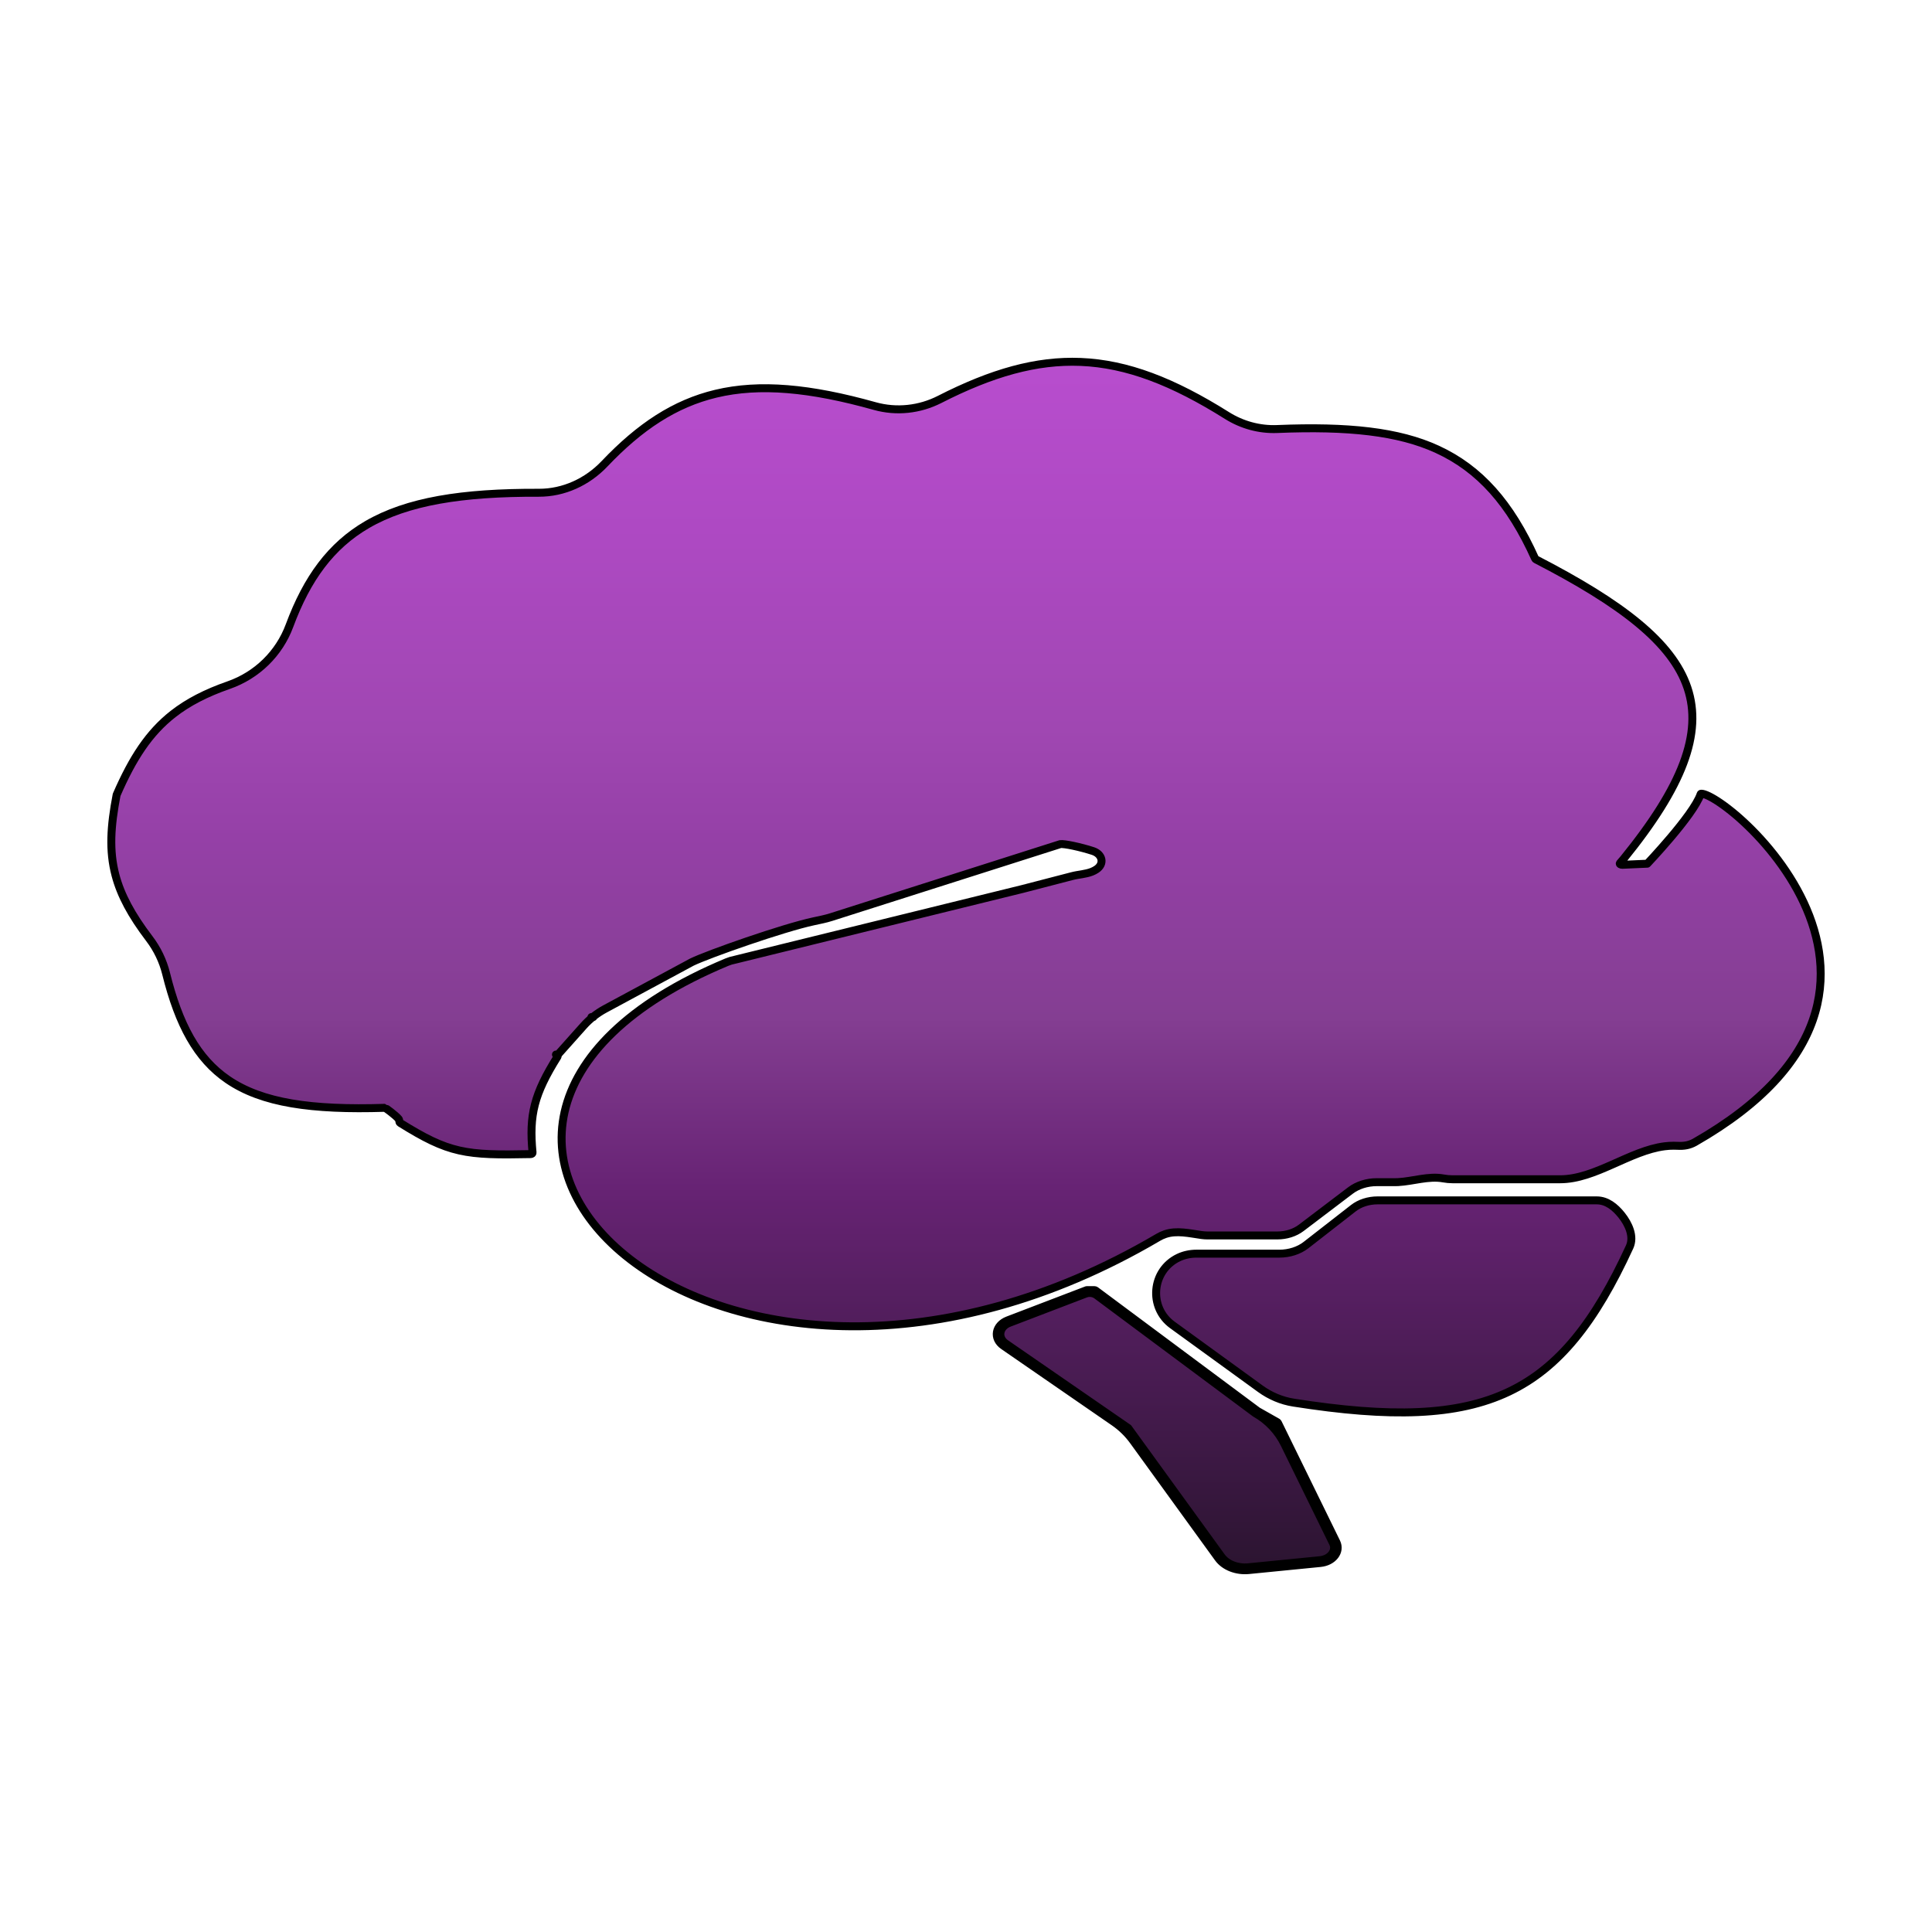
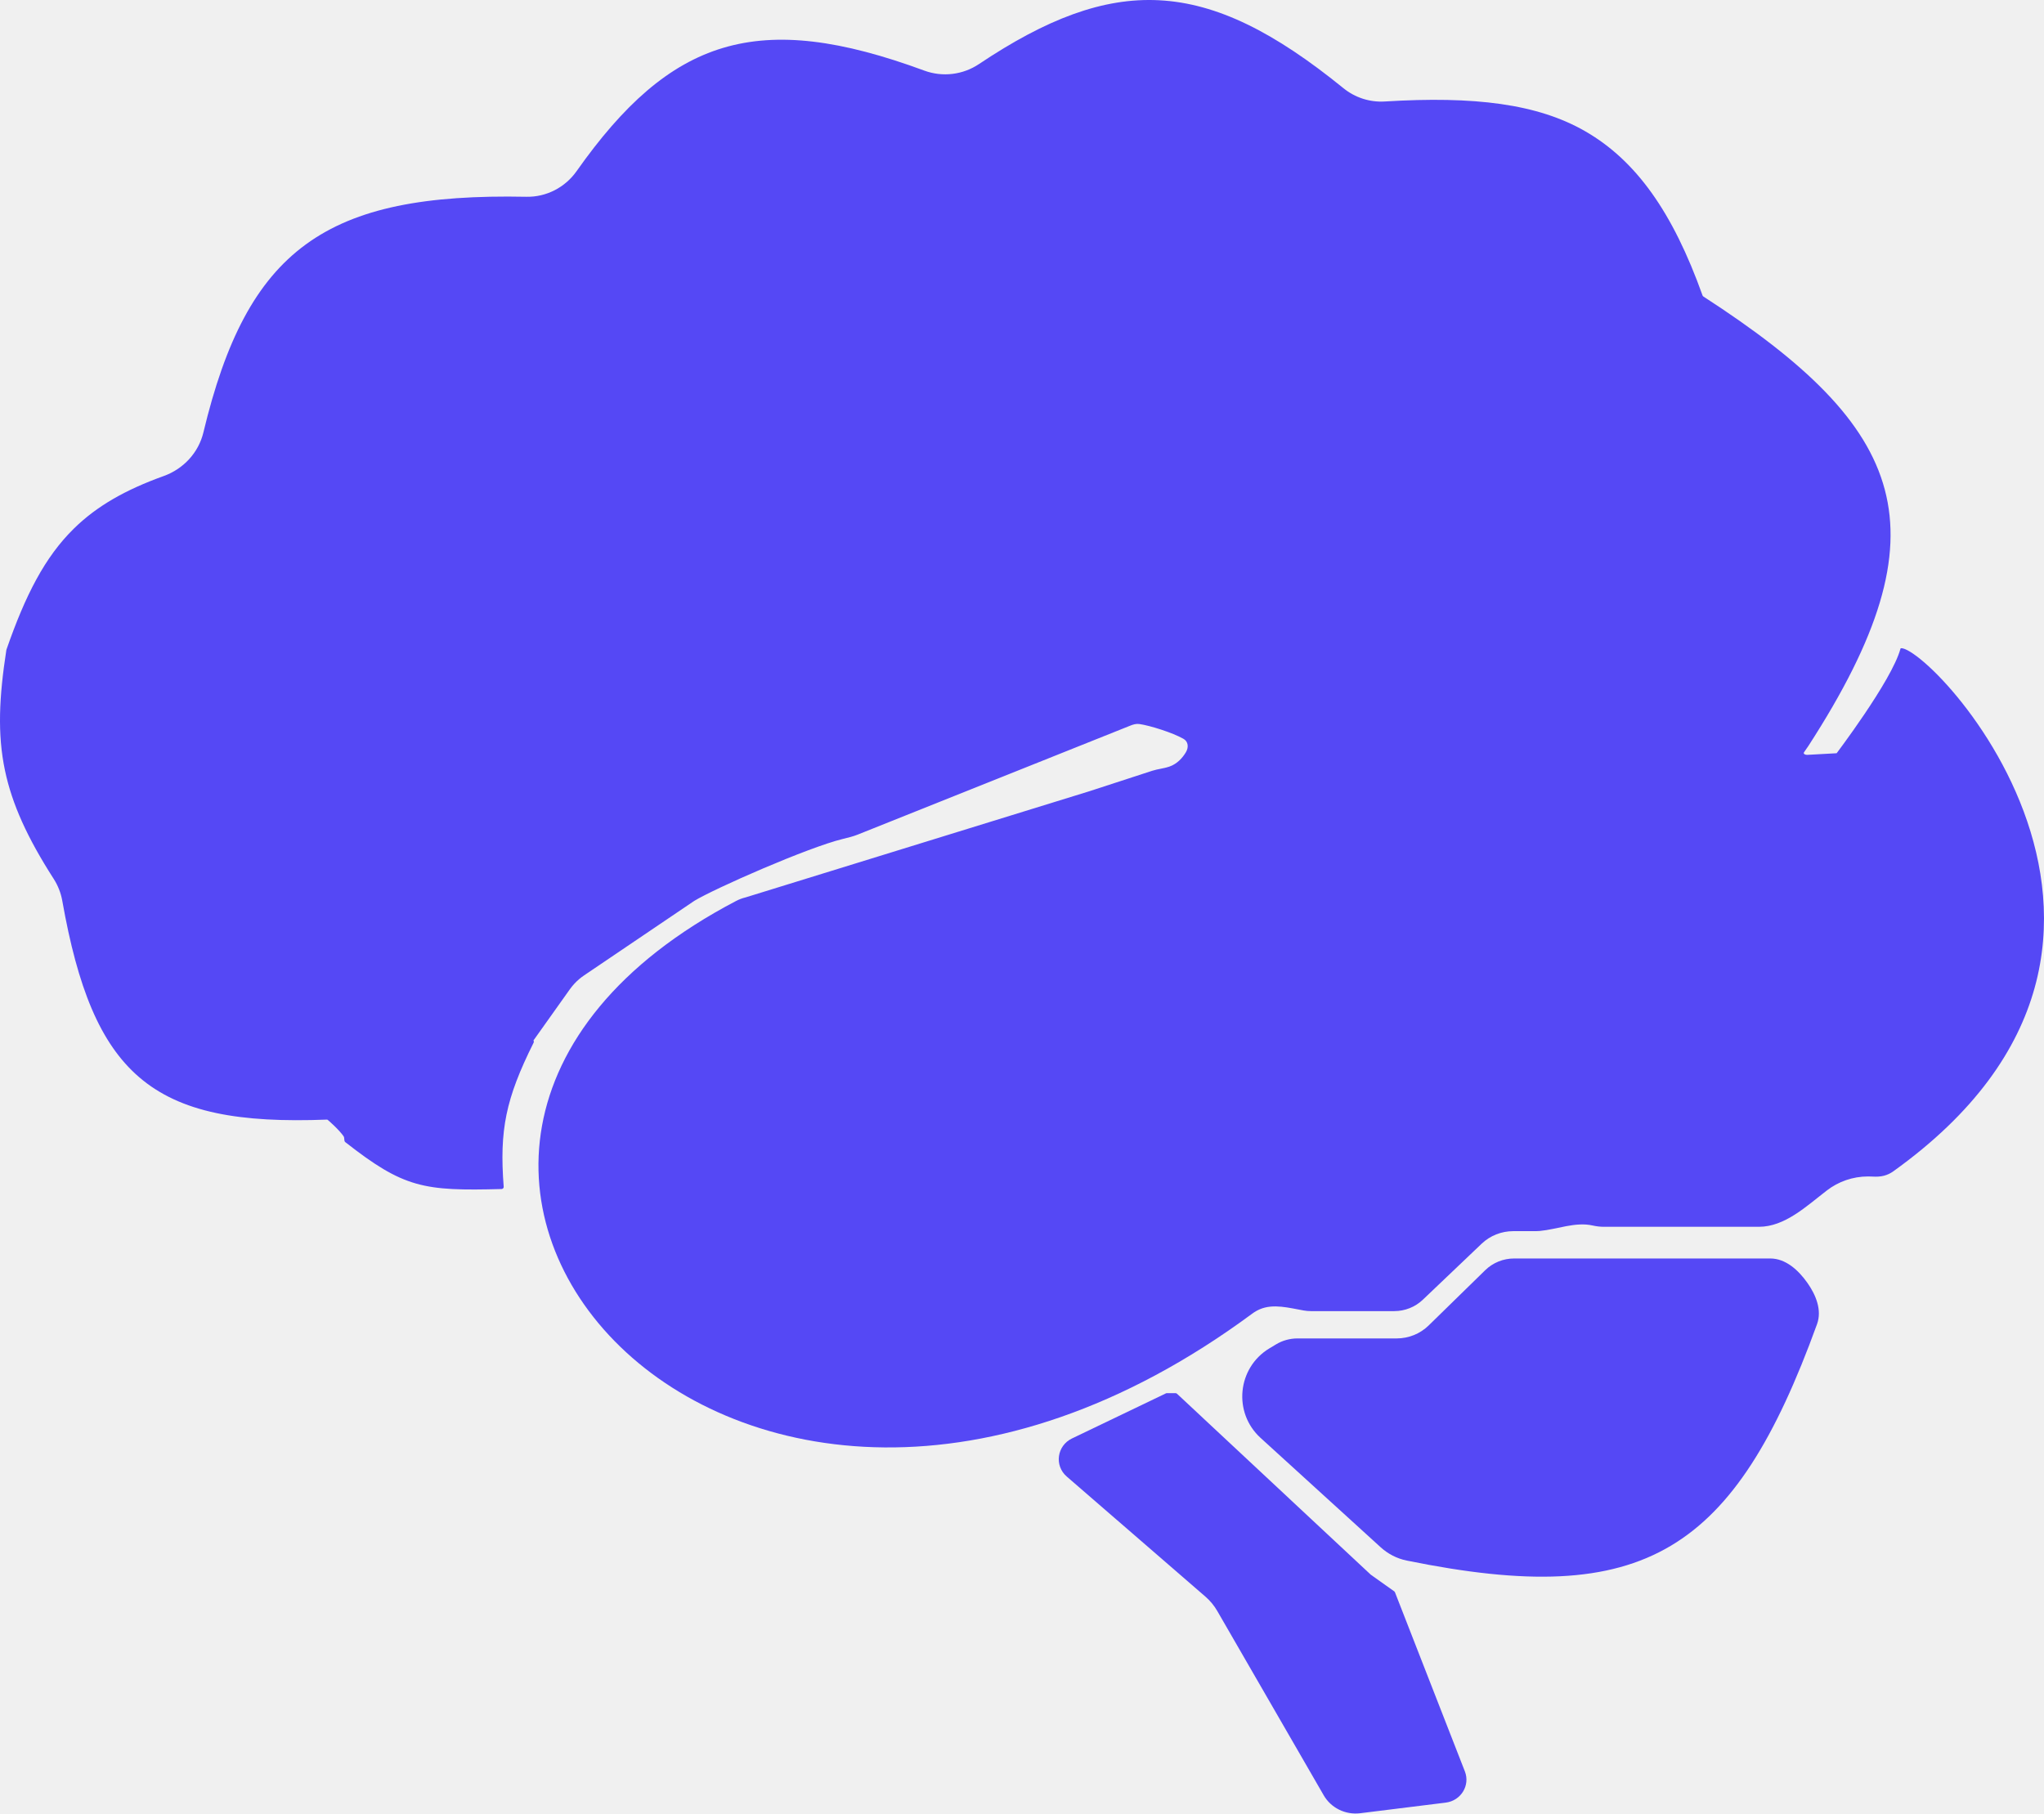
- <svg xmlns="http://www.w3.org/2000/svg" width="216" height="216" viewBox="0 0 216 216" fill="none">
-   <rect width="216" height="216" fill="white" />
-   <svg x="12" y="40" width="192" height="136" viewBox="0 0 216 153" fill="none">
-     <path d="M124.302 117.315C124.259 117.284 124.203 117.266 124.145 117.266H123.239C123.222 117.266 123.205 117.268 123.188 117.271L123.14 117.284L113.261 121.063C111.67 121.672 111.381 123.342 112.707 124.257L126.631 133.865C127.565 134.509 128.382 135.308 129.048 136.227L139.737 150.976C140.506 152.037 142.024 152.63 143.576 152.476L152.571 151.587C154.172 151.428 155.16 150.145 154.585 148.971L147.232 133.959C147.22 133.935 147.201 133.913 147.178 133.895L147.153 133.879L144.674 132.475L124.302 117.315Z" fill="url(#paint0_linear_2_5)" />
-     <path d="M156.724 106.96C157.532 106.332 158.626 105.979 159.767 105.979H187.338C188.612 105.979 189.64 106.824 190.438 107.817C191.351 108.954 192.07 110.52 191.461 111.845C187.142 121.239 182.613 127.036 176.265 130.05C169.789 133.125 161.366 133.33 149.201 131.416C147.688 131.178 146.257 130.569 145.018 129.67L133.955 121.642C130.922 119.441 131.343 114.797 134.722 113.178C135.401 112.853 136.182 112.681 136.978 112.681H147.409C148.67 112.681 149.88 112.291 150.772 111.596L156.724 106.96Z" fill="url(#paint1_linear_2_5)" />
-     <path d="M56.619 87.719C56.616 87.716 56.613 87.713 56.61 87.71L59.884 84.04C60.247 83.633 60.642 83.257 61.065 82.916C61.544 82.529 62.058 82.187 62.602 81.894L73.525 76.008C75.591 75.006 84.945 71.714 88.846 70.878C89.584 70.72 90.323 70.579 91.042 70.35L119.856 61.171C120.332 61.088 122.434 61.539 123.963 62.039C125.166 62.434 125.454 63.65 124.397 64.347C124.226 64.46 124.036 64.562 123.823 64.646C123.035 64.957 122.159 64.982 121.338 65.195L115.1 66.814L78.924 75.716C78.586 75.78 78.241 75.883 77.934 76.011C65.335 81.265 59.042 88.097 57.513 94.855C55.983 101.613 59.21 108.332 65.742 113.376C78.703 123.384 104.702 126.791 132.176 110.627C132.45 110.466 132.744 110.329 133.045 110.226C134.502 109.728 136.112 110.127 137.636 110.339C137.885 110.373 138.138 110.391 138.393 110.391H147.154C148.276 110.391 149.353 110.05 150.157 109.44L156.352 104.74C157.24 104.066 158.431 103.689 159.671 103.689H162.047C162.151 103.689 162.254 103.686 162.356 103.681C164.245 103.575 166.18 102.882 168.041 103.219C168.428 103.289 168.821 103.324 169.214 103.324H182.729C187.147 103.324 191.492 99.73 195.874 99.175C196.244 99.128 196.623 99.104 197.01 99.104C197.173 99.104 197.334 99.108 197.494 99.116C197.889 99.137 198.286 99.125 198.673 99.042C199.021 98.967 199.358 98.84 199.667 98.664C208.29 93.74 212.726 88.436 214.517 83.286C216.346 78.031 215.428 72.916 213.359 68.498C211.289 64.08 208.071 60.367 205.316 57.925C203.937 56.703 202.68 55.806 201.749 55.298C201.279 55.041 200.911 54.895 200.662 54.847C200.536 54.823 200.469 54.829 200.44 54.837C200.426 54.842 200.412 54.846 200.4 54.881C200.166 55.564 199.616 56.462 198.935 57.415C198.252 58.371 197.428 59.395 196.633 60.334C195.839 61.273 195.073 62.129 194.506 62.75C194.222 63.061 193.988 63.313 193.824 63.487C193.786 63.528 193.752 63.564 193.722 63.596L193.718 63.6L193.687 63.633L190.547 63.771C190.379 63.778 190.144 63.682 190.255 63.555L190.718 63.019C198.117 53.907 200.666 47.255 198.747 41.518C196.826 35.776 190.412 30.891 179.673 25.352C179.631 25.331 179.6 25.3 179.584 25.263C176.452 18.284 172.601 13.967 167.267 11.513C162.416 9.281 156.059 8.592 147.137 8.962C144.909 9.054 142.709 8.447 140.821 7.261C134.04 3.001 128.263 0.759 122.416 0.521C116.841 0.294 111.241 1.892 104.689 5.235C102.168 6.522 99.255 6.838 96.53 6.075C88.381 3.793 82.043 3.204 76.54 4.519C71.375 5.753 66.983 8.654 62.532 13.337C60.371 15.611 57.405 16.989 54.268 16.977C44.589 16.94 37.699 18.054 32.658 20.992C28.132 23.631 25.127 27.721 22.91 33.699C21.608 37.208 18.796 39.942 15.262 41.174C12.423 42.164 10.165 43.323 8.28 44.796C5.228 47.18 3.171 50.372 1.177 54.952L1.167 54.982C0.407 58.926 0.214 62.012 1.025 65.08C1.691 67.599 3.031 70.097 5.271 73.042C6.268 74.353 6.995 75.853 7.392 77.451C8.992 83.895 11.292 88.152 15.14 90.786C19.467 93.749 25.701 94.627 34.92 94.338C34.974 94.337 36.228 95.24 36.646 95.744C36.762 95.884 36.667 96.133 36.822 96.229C39.884 98.138 41.94 99.174 44.271 99.702C46.596 100.228 49.175 100.246 53.262 100.159C53.324 100.157 53.382 100.136 53.424 100.1C53.465 100.065 53.486 100.017 53.482 99.969C53.253 97.594 53.304 95.753 53.778 93.921C54.251 92.087 55.15 90.252 56.63 87.89C56.664 87.836 56.66 87.771 56.619 87.719Z" fill="url(#paint2_linear_2_5)" />
-     <path d="M56.427 87.636C56.505 87.636 56.577 87.668 56.619 87.719C56.66 87.771 56.664 87.836 56.63 87.89C55.15 90.252 54.251 92.087 53.778 93.921C53.304 95.753 53.253 97.594 53.482 99.969C53.486 100.017 53.465 100.065 53.424 100.1C53.382 100.136 53.324 100.157 53.262 100.159C49.175 100.246 46.596 100.228 44.271 99.702C41.94 99.174 39.884 98.138 36.822 96.229C36.667 96.133 36.762 95.884 36.646 95.744C36.228 95.24 34.974 94.337 34.92 94.338C25.701 94.627 19.467 93.749 15.14 90.786C11.292 88.152 8.992 83.895 7.392 77.451C6.995 75.853 6.268 74.353 5.271 73.042C3.031 70.097 1.691 67.599 1.025 65.08C0.214 62.012 0.407 58.926 1.167 54.982L1.177 54.952C3.171 50.372 5.228 47.18 8.28 44.796C10.165 43.323 12.423 42.164 15.262 41.174C18.796 39.942 21.608 37.208 22.91 33.699C25.127 27.721 28.132 23.631 32.658 20.992C37.699 18.054 44.589 16.94 54.268 16.977C57.405 16.989 60.371 15.611 62.532 13.337C66.983 8.654 71.375 5.753 76.54 4.519C82.043 3.204 88.381 3.793 96.53 6.075C99.255 6.838 102.168 6.522 104.689 5.235C111.241 1.892 116.841 0.294 122.416 0.521C128.263 0.759 134.04 3.001 140.821 7.261C142.709 8.447 144.909 9.054 147.137 8.962C156.059 8.592 162.416 9.281 167.267 11.513C172.601 13.967 176.452 18.284 179.584 25.263C179.6 25.3 179.631 25.331 179.673 25.352C190.412 30.891 196.826 35.776 198.747 41.518C200.666 47.255 198.117 53.907 190.718 63.019L190.255 63.555C190.144 63.682 190.379 63.778 190.547 63.771L193.687 63.633M60.886 82.923C60.965 82.982 61.182 82.852 61.123 82.923M193.687 63.633L193.718 63.6M193.687 63.633C193.697 63.623 193.707 63.612 193.718 63.6M56.61 87.71L59.884 84.04C60.658 83.172 61.578 82.446 62.602 81.894L73.525 76.008C75.591 75.006 84.945 71.714 88.846 70.878C89.584 70.72 90.323 70.579 91.042 70.35L119.856 61.171C120.332 61.088 122.434 61.539 123.963 62.039C125.166 62.434 125.454 63.65 124.397 64.347C124.226 64.46 124.036 64.562 123.823 64.646C123.035 64.957 122.159 64.982 121.338 65.195L115.1 66.814L78.924 75.716C78.586 75.78 78.241 75.883 77.934 76.011C65.335 81.265 59.042 88.097 57.513 94.855C55.983 101.613 59.21 108.332 65.742 113.376C78.703 123.384 104.702 126.791 132.176 110.627C132.45 110.466 132.744 110.329 133.045 110.226C134.502 109.728 136.112 110.127 137.636 110.339C137.885 110.373 138.138 110.391 138.393 110.391H147.154C148.276 110.391 149.353 110.05 150.157 109.44L156.352 104.74C157.24 104.066 158.431 103.689 159.671 103.689H162.047C162.151 103.689 162.254 103.686 162.356 103.681C164.245 103.575 166.18 102.882 168.041 103.219C168.428 103.289 168.821 103.324 169.214 103.324L182.729 103.324C187.147 103.324 191.492 99.73 195.874 99.175C196.244 99.128 196.623 99.104 197.01 99.104C197.173 99.104 197.334 99.108 197.494 99.116C197.889 99.137 198.286 99.125 198.673 99.042C199.021 98.967 199.358 98.84 199.667 98.664C208.29 93.74 212.726 88.436 214.517 83.286C216.346 78.031 215.428 72.916 213.359 68.498C211.289 64.08 208.071 60.367 205.316 57.925C203.937 56.703 202.68 55.806 201.749 55.298C201.279 55.041 200.911 54.895 200.662 54.847C200.536 54.823 200.469 54.829 200.44 54.837C200.426 54.842 200.412 54.846 200.4 54.881C200.166 55.564 199.616 56.462 198.935 57.415C198.252 58.371 197.428 59.395 196.633 60.334C195.839 61.273 195.073 62.129 194.506 62.75C194.222 63.061 193.988 63.313 193.824 63.487C193.786 63.528 193.752 63.564 193.722 63.596M193.718 63.6L193.722 63.596M193.718 63.6C193.719 63.599 193.72 63.598 193.722 63.596M124.145 117.266C124.203 117.266 124.259 117.284 124.302 117.315L144.674 132.475L147.153 133.879L147.178 133.895C147.201 133.913 147.22 133.935 147.232 133.959L154.585 148.971C155.16 150.145 154.172 151.428 152.571 151.587L143.576 152.476C142.024 152.63 140.506 152.037 139.737 150.976L129.048 136.227C128.382 135.308 127.565 134.509 126.631 133.865L112.707 124.257C111.381 123.342 111.67 121.672 113.261 121.063L123.14 117.284L123.188 117.271C123.205 117.268 123.222 117.266 123.239 117.266H124.145ZM113.46 121.38C112.159 121.878 111.922 123.244 113.007 123.993L128.372 134.595L128.398 134.616C128.406 134.624 128.413 134.632 128.419 134.64L140.132 150.802C140.81 151.738 142.149 152.262 143.519 152.126L152.514 151.237C153.824 151.107 154.632 150.057 154.162 149.096L148.064 136.648C147.262 135.01 145.983 133.652 144.395 132.753C144.39 132.75 144.385 132.747 144.381 132.744C144.378 132.742 144.375 132.74 144.372 132.738L124.448 117.911C124.192 117.722 123.883 117.619 123.565 117.619C123.385 117.619 123.206 117.652 123.037 117.717L113.46 121.38ZM159.767 105.979C158.626 105.979 157.531 106.332 156.724 106.96L150.772 111.596C149.88 112.291 148.67 112.681 147.409 112.681H136.978C136.182 112.681 135.401 112.853 134.722 113.178C131.343 114.797 130.922 119.441 133.955 121.642L145.018 129.67C146.257 130.569 147.688 131.178 149.201 131.416C161.366 133.33 169.789 133.125 176.265 130.05C182.613 127.036 187.142 121.239 191.461 111.845C192.07 110.52 191.351 108.954 190.438 107.817C189.64 106.824 188.612 105.979 187.338 105.979H159.767Z" stroke="black" stroke-linecap="round" stroke-linejoin="round" />
-     <defs>
-       <linearGradient id="paint0_linear_2_5" x1="107.918" y1="0.5" x2="107.918" y2="152.5" gradientUnits="userSpaceOnUse">
-         <stop stop-color="#B84DCE" />
-         <stop offset="0.149" stop-color="#AD49C2" />
-         <stop offset="0.303" stop-color="#A047B2" />
-         <stop offset="0.394" stop-color="#9540A7" />
-         <stop offset="0.543" stop-color="#843E92" />
-         <stop offset="0.683" stop-color="#672374" />
-         <stop offset="0.812" stop-color="#4E1D58" />
-         <stop offset="1" stop-color="#2B1430" />
-       </linearGradient>
-       <linearGradient id="paint1_linear_2_5" x1="107.918" y1="0.5" x2="107.918" y2="152.5" gradientUnits="userSpaceOnUse">
-         <stop stop-color="#B84DCE" />
-         <stop offset="0.149" stop-color="#AD49C2" />
-         <stop offset="0.303" stop-color="#A047B2" />
-         <stop offset="0.394" stop-color="#9540A7" />
-         <stop offset="0.543" stop-color="#843E92" />
-         <stop offset="0.683" stop-color="#672374" />
-         <stop offset="0.812" stop-color="#4E1D58" />
-         <stop offset="1" stop-color="#2B1430" />
-       </linearGradient>
-       <linearGradient id="paint2_linear_2_5" x1="107.918" y1="0.5" x2="107.918" y2="152.5" gradientUnits="userSpaceOnUse">
-         <stop stop-color="#B84DCE" />
-         <stop offset="0.149" stop-color="#AD49C2" />
-         <stop offset="0.303" stop-color="#A047B2" />
-         <stop offset="0.394" stop-color="#9540A7" />
-         <stop offset="0.543" stop-color="#843E92" />
-         <stop offset="0.683" stop-color="#672374" />
-         <stop offset="0.812" stop-color="#4E1D58" />
-         <stop offset="1" stop-color="#2B1430" />
-       </linearGradient>
-     </defs>
-   </svg>
+ <svg xmlns="http://www.w3.org/2000/svg" width="364" height="323" viewBox="0 0 364 323" fill="none">
+   <path d="M209.599 248.233C209.528 248.166 209.433 248.129 209.334 248.129H207.8C207.771 248.129 207.742 248.132 207.713 248.138L207.632 248.167L190.906 256.197C188.214 257.49 187.724 261.039 189.969 262.983L214.66 284.368C215.502 285.097 216.216 285.962 216.773 286.926L235.732 319.76C237.034 322.015 239.603 323.275 242.23 322.949L257.459 321.059C260.17 320.723 261.843 317.995 260.869 315.5L248.42 283.6C248.4 283.549 248.369 283.503 248.33 283.465L248.287 283.43L244.091 280.447L209.599 248.233Z" fill="#5548F5" />
+   <path d="M264.492 226.228C265.858 224.893 267.711 224.143 269.643 224.143H315.248C318.005 224.143 320.271 226.228 321.86 228.481C323.389 230.649 324.486 233.34 323.583 235.835C316.185 256.254 308.46 268.806 297.575 275.294C286.389 281.961 271.775 282.278 250.503 277.946C248.774 277.594 247.175 276.766 245.871 275.578L224.492 256.107C219.543 251.599 220.335 243.595 226.072 240.144L227.242 239.441C228.39 238.75 229.712 238.384 231.06 238.384H248.72C250.855 238.384 252.904 237.555 254.414 236.079L264.492 226.228Z" fill="#5548F5" />
+   <path d="M95.01 185.342C95.005 185.334 95.001 185.327 94.996 185.32L101.471 176.21C101.729 175.848 102.009 175.505 102.311 175.181C102.823 174.633 103.396 174.143 104.02 173.721L123.633 160.455C127.227 158.266 143.854 150.938 150.099 149.419L150.228 149.387C151.084 149.18 151.936 148.973 152.754 148.645L201.302 129.233C201.815 129.028 202.351 128.876 202.899 128.953C204.769 129.216 208.801 130.484 210.744 131.583C211.637 132.088 211.704 133.128 211.172 134.005C210.615 134.924 209.675 136.047 208.235 136.541C207.24 136.883 206.165 136.961 205.165 137.287L194.021 140.918L132.774 159.833C132.201 159.97 131.617 160.189 131.098 160.461C109.767 171.625 99.114 186.144 96.524 200.503C93.935 214.866 99.398 229.143 110.456 239.861C132.41 261.139 176.462 268.376 223.002 233.968C223.418 233.66 223.875 233.394 224.351 233.19C226.774 232.151 229.578 232.954 232.175 233.408C232.595 233.481 233.024 233.519 233.456 233.519H248.288C250.188 233.519 252.012 232.793 253.373 231.498L263.86 221.51C265.364 220.078 267.38 219.277 269.479 219.277H273.503C273.735 219.277 273.966 219.266 274.195 219.245C277.333 218.952 280.556 217.575 283.629 218.273C284.298 218.425 284.982 218.502 285.669 218.502L313.226 218.502C317.854 218.502 321.682 214.838 325.351 212.016C327.373 210.461 329.924 209.533 332.696 209.533C332.957 209.533 333.216 209.541 333.473 209.557C334.168 209.601 334.87 209.575 335.543 209.393C336.11 209.24 336.649 208.988 337.127 208.646C351.77 198.169 359.298 186.882 362.337 175.921C365.432 164.753 363.878 153.883 360.375 144.496C356.871 135.107 351.423 127.217 346.758 122.028C344.424 119.432 342.296 117.525 340.719 116.445C339.924 115.901 339.301 115.589 338.878 115.487C338.666 115.436 338.552 115.449 338.503 115.467C338.479 115.476 338.455 115.486 338.435 115.559C338.039 117.012 337.108 118.92 335.956 120.944C334.799 122.976 333.403 125.151 332.058 127.146C330.713 129.142 329.416 130.961 328.456 132.281C327.976 132.941 327.579 133.477 327.303 133.848C327.238 133.934 327.18 134.012 327.129 134.08L327.122 134.089L327.07 134.157L321.843 134.445C321.504 134.464 321.067 134.271 321.259 133.992L322.044 132.854C334.57 113.49 338.885 99.355 335.636 87.164C332.385 74.961 321.526 64.581 303.344 52.811C303.274 52.766 303.221 52.7 303.193 52.622C297.891 37.791 291.371 28.618 282.341 23.403C273.83 18.487 262.579 17.093 246.594 18.076C243.936 18.239 241.308 17.387 239.24 15.707C227.029 5.785 216.784 0.575 206.407 0.045C196.389 -0.467 186.325 3.387 174.338 11.41C171.471 13.329 167.85 13.771 164.612 12.578C149.83 7.13 138.507 5.611 128.738 8.54C119.09 11.433 111.035 18.641 102.68 30.486C100.632 33.39 97.285 35.119 93.733 35.047C75.915 34.689 63.441 36.964 54.445 43.546C45.546 50.057 40.12 60.73 36.223 77.014C35.357 80.633 32.661 83.525 29.159 84.783C22.32 87.24 17.236 90.143 13.172 94.129C8.005 99.196 4.523 105.979 1.146 115.71L1.13 115.775C-0.158 124.155 -0.485 130.712 0.888 137.232C2.155 143.247 4.863 149.204 9.553 156.517C10.318 157.71 10.845 159.046 11.092 160.441C13.822 175.874 17.795 185.851 24.786 191.858C32.112 198.154 42.666 200.019 58.274 199.407C58.366 199.403 60.49 201.324 61.197 202.394C61.402 202.705 61.201 203.195 61.494 203.425C66.678 207.482 70.159 209.681 74.105 210.803C78.041 211.923 82.407 211.959 89.327 211.775C89.432 211.772 89.531 211.727 89.602 211.651C89.672 211.575 89.707 211.474 89.7 211.372C89.312 206.324 89.399 202.413 90.201 198.519C91.002 194.623 92.523 190.724 95.029 185.705C95.088 185.588 95.08 185.451 95.01 185.342Z" fill="#5548F5" />
</svg>
